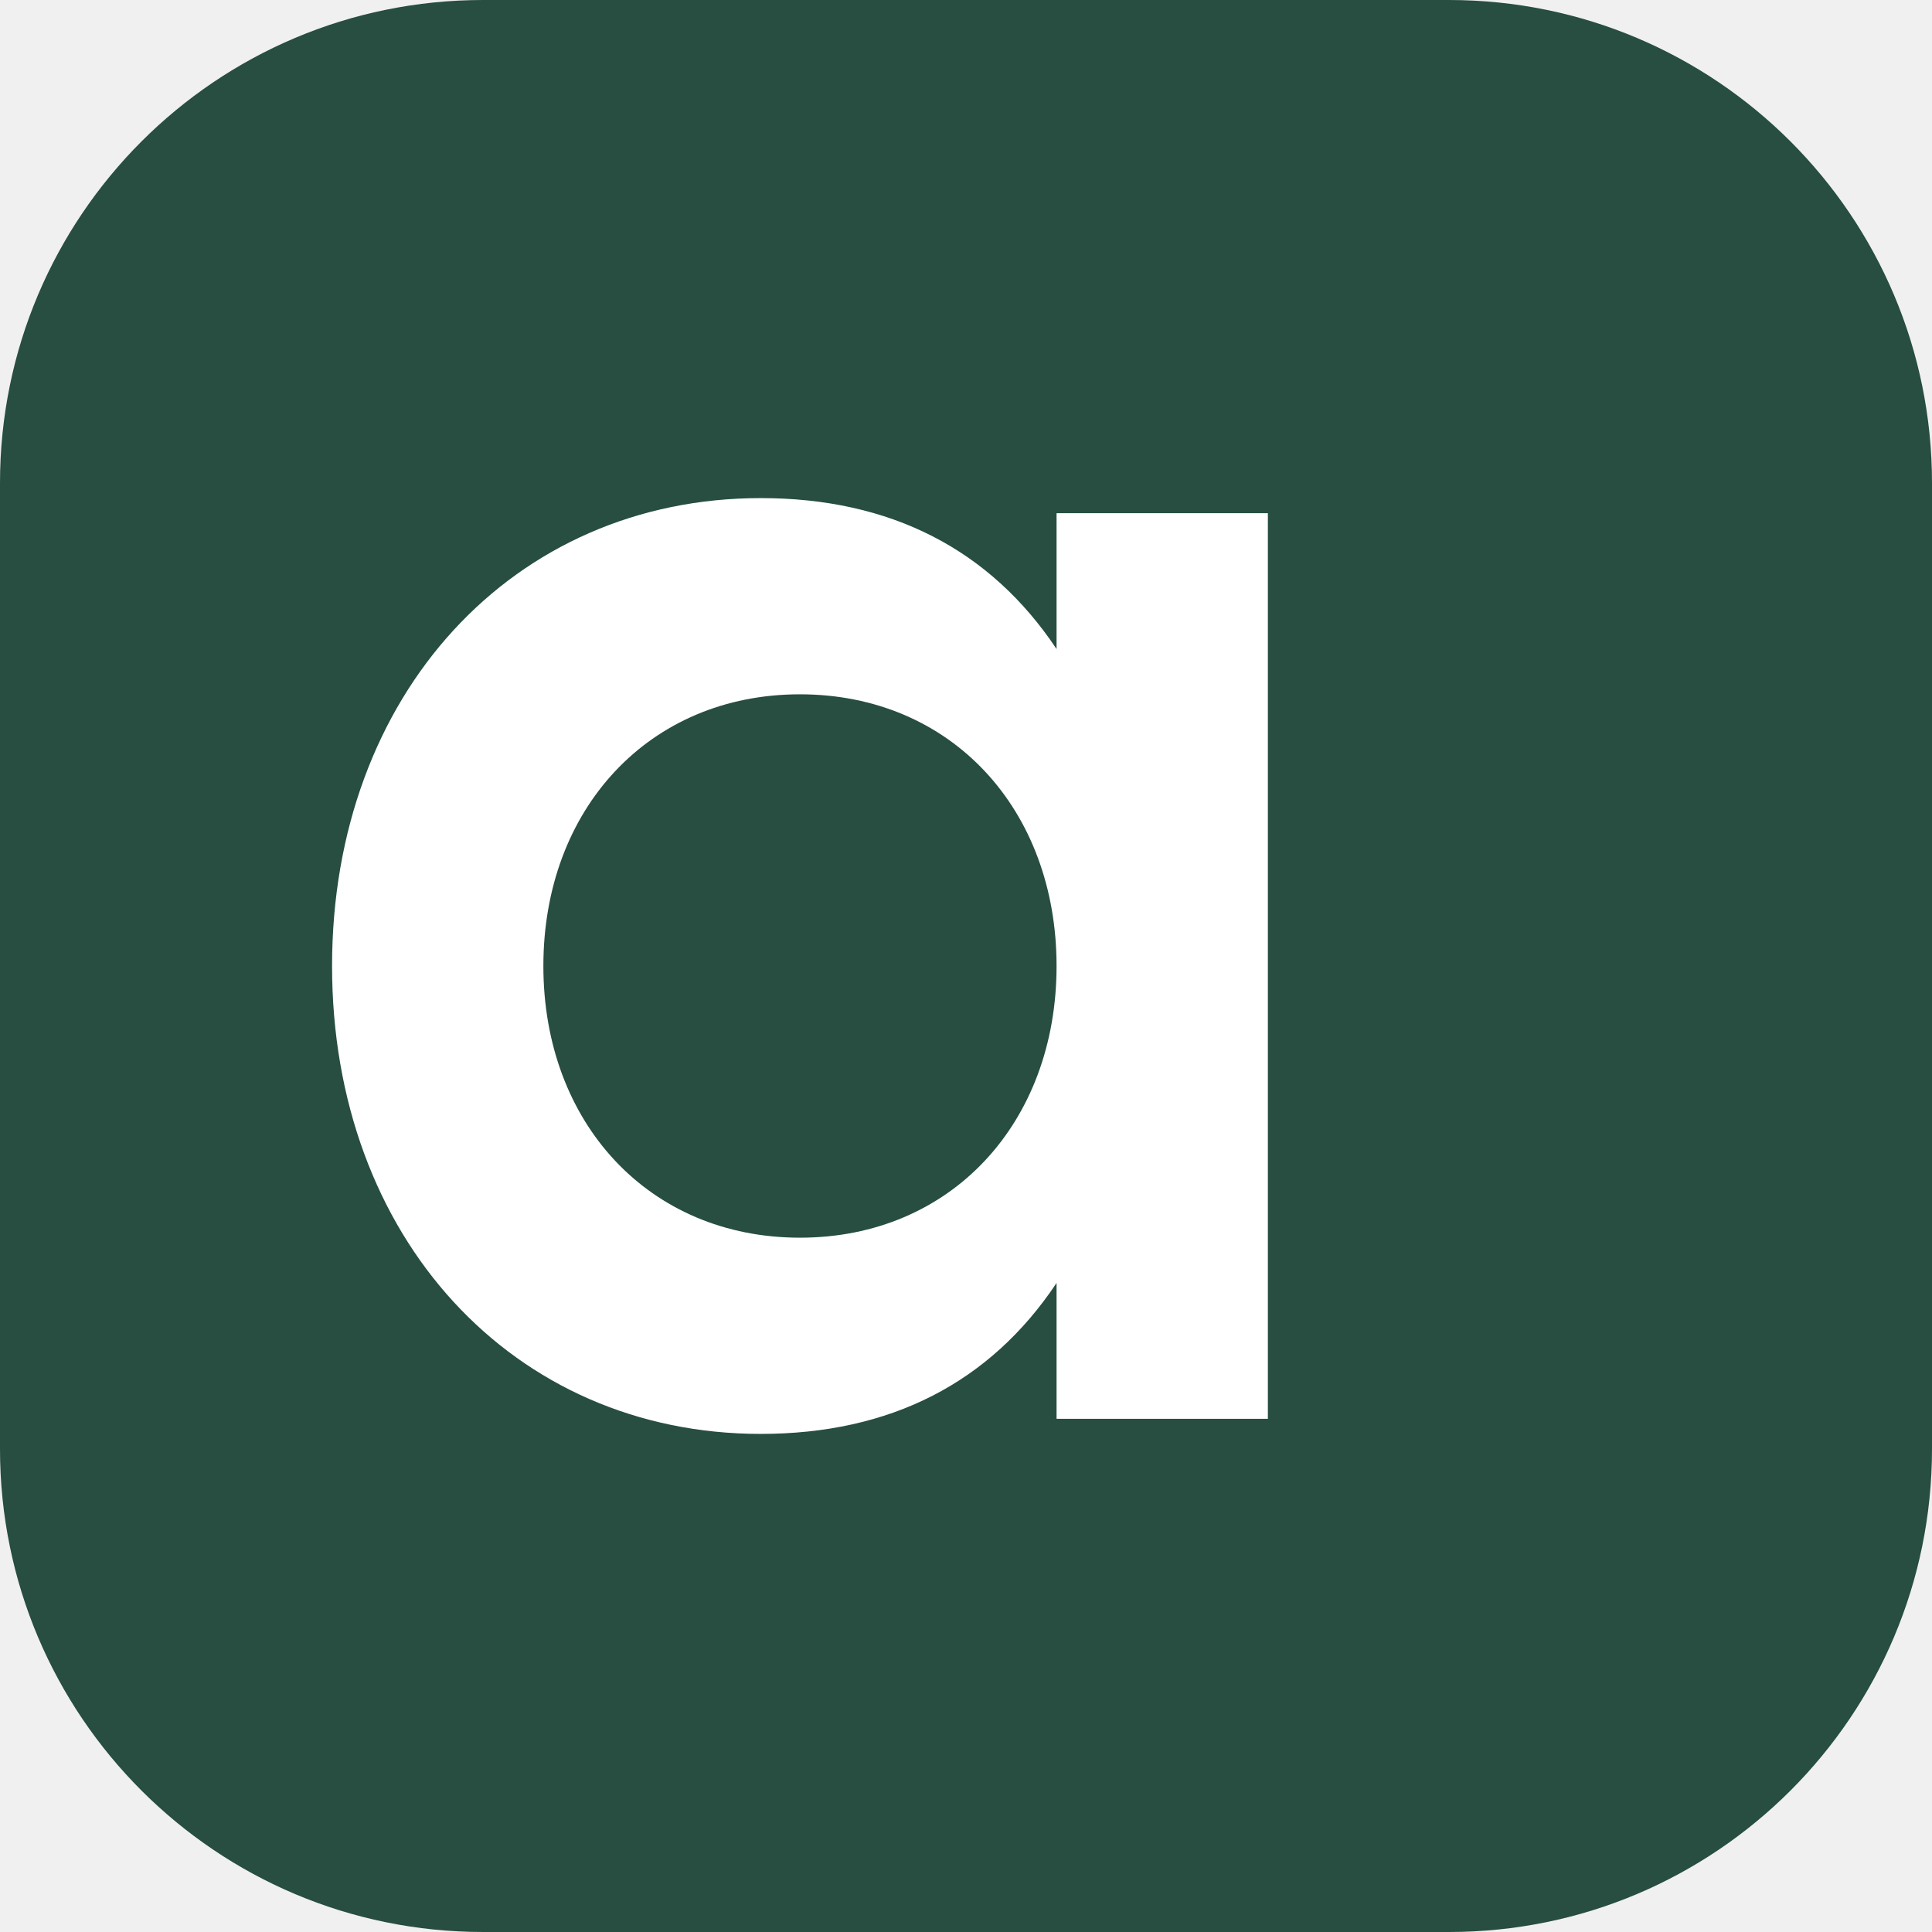
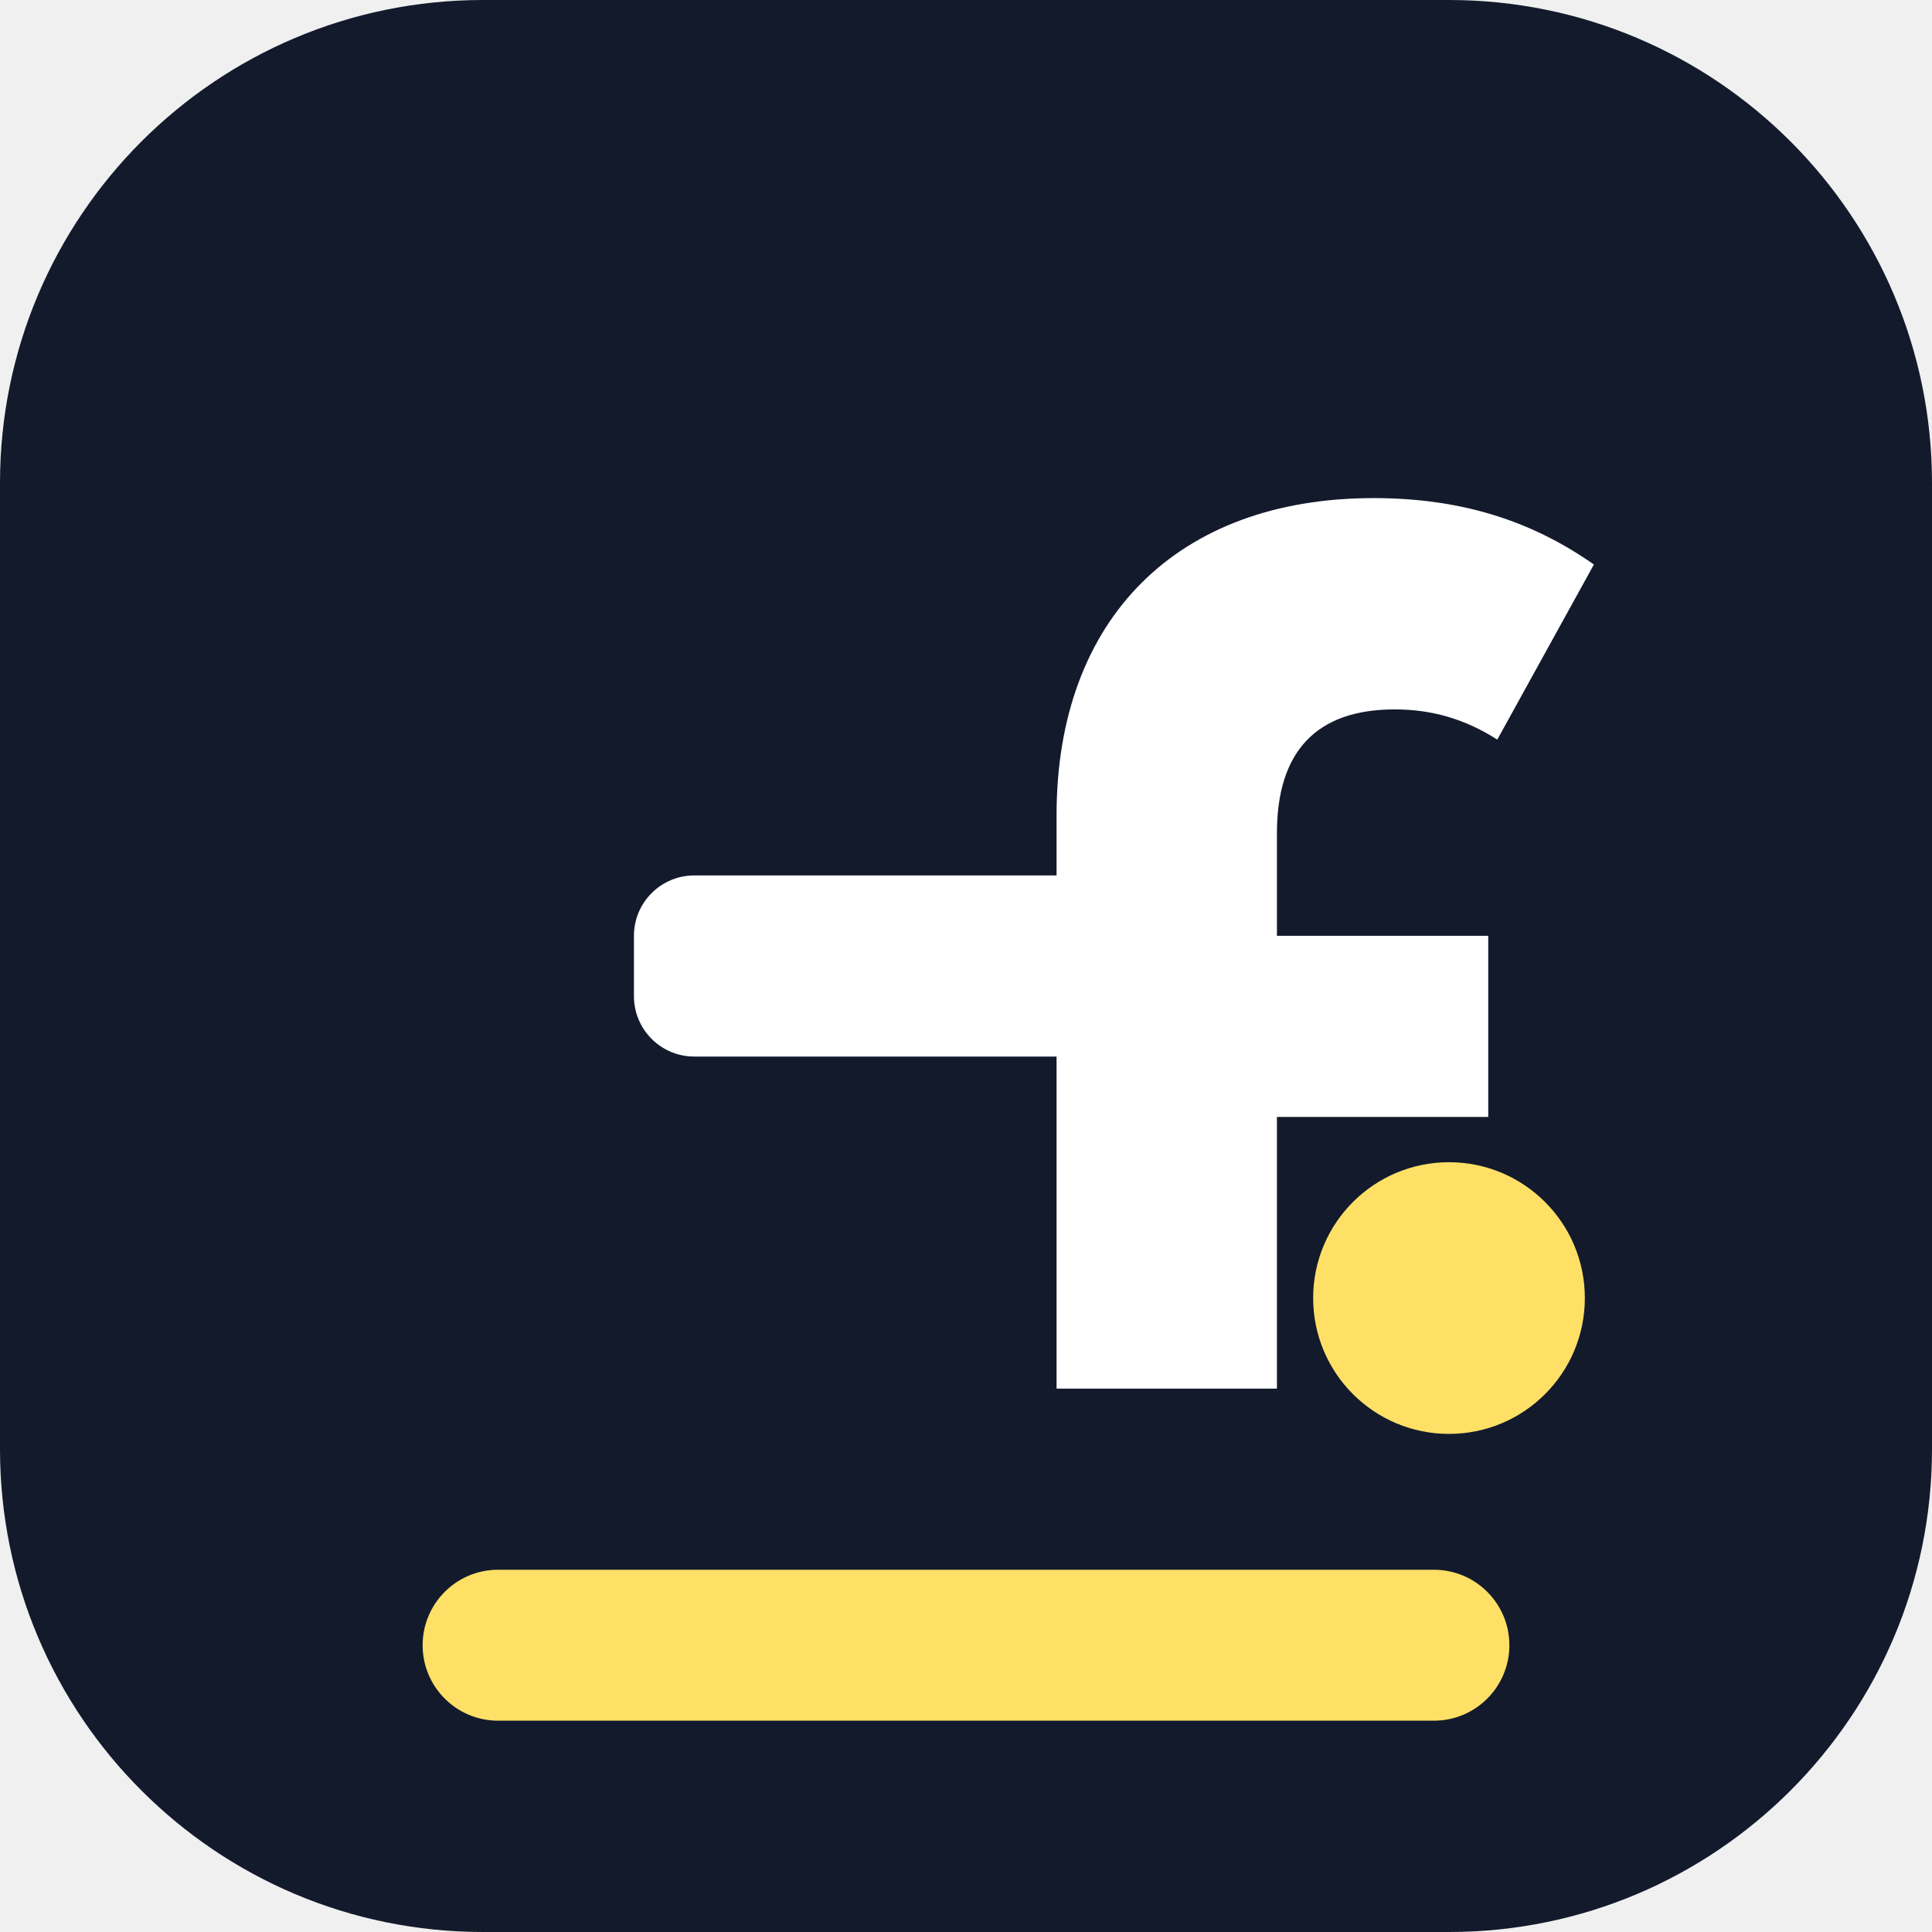
- <svg xmlns="http://www.w3.org/2000/svg" viewBox="0 0 64 64">
-   <rect width="64" height="64" rx="16" fill="#274e40" />
-   <path d="M42 17v30h-7v-4.5c-2.2 3.3-5.5 5-9.8 5C17 47.5 11 41 11 32s6-15.5 14.2-15.5c4.3 0 7.6 1.7 9.8 5V17zM26.5 23c-5 0-8.5 3.8-8.5 9s3.5 9 8.5 9 8.5-3.8 8.5-9-3.5-9-8.5-9" fill="#fff" />
+ <svg xmlns="http://www.w3.org/2000/svg" viewBox="0 0 64 64" role="img" aria-label="FORMA">
+   <rect width="64" height="64" rx="16" fill="#131a2c" />
+   <path d="M35 46V27c0-6.5 4-10.5 10.5-10.5 3 0 5.3.8 7.3 2.2l-3.2 5.8c-1.1-.7-2.2-1-3.4-1-2.6 0-3.9 1.4-3.9 4.1v3.4h7v6h-7v9z" fill="#ffffff" />
+   <rect x="21" y="29" width="19" height="6" rx="2" fill="#ffffff" />
+   <circle cx="48" cy="43" r="4.5" fill="#ffe066" />
+   <rect x="14" y="52" width="36" height="5" rx="2.5" fill="#ffe066" />
</svg>
